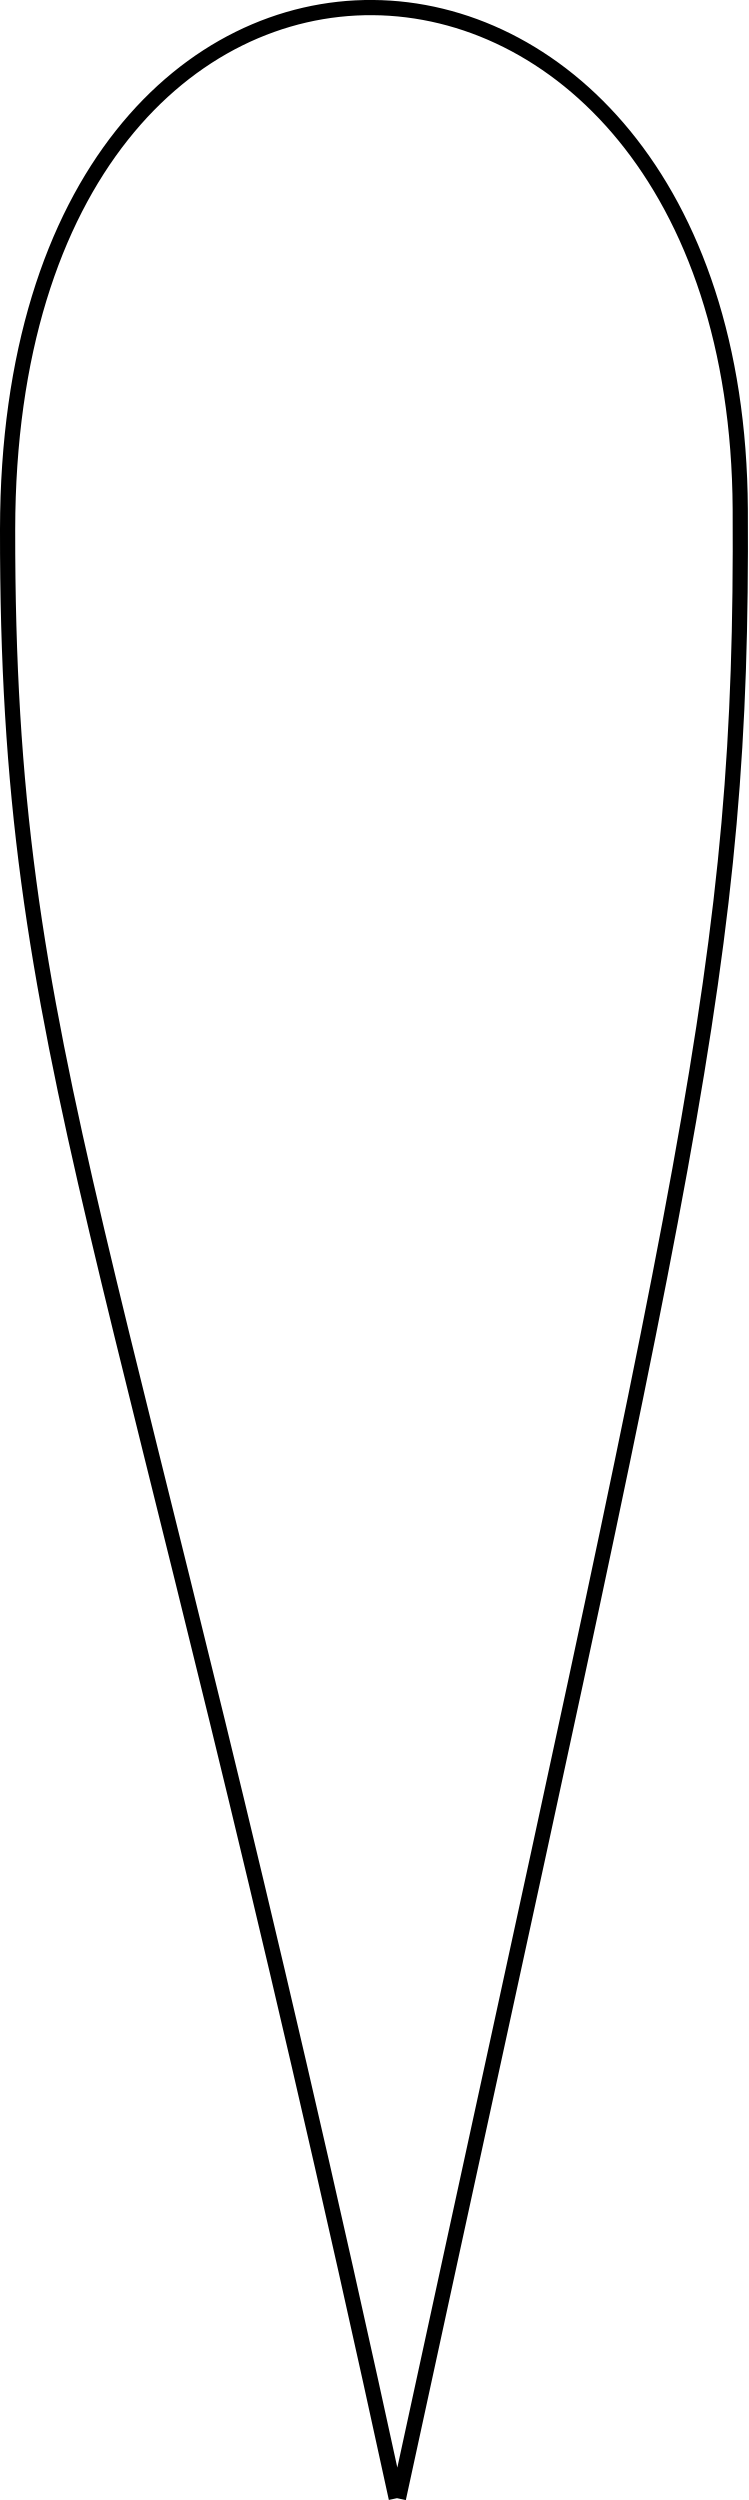
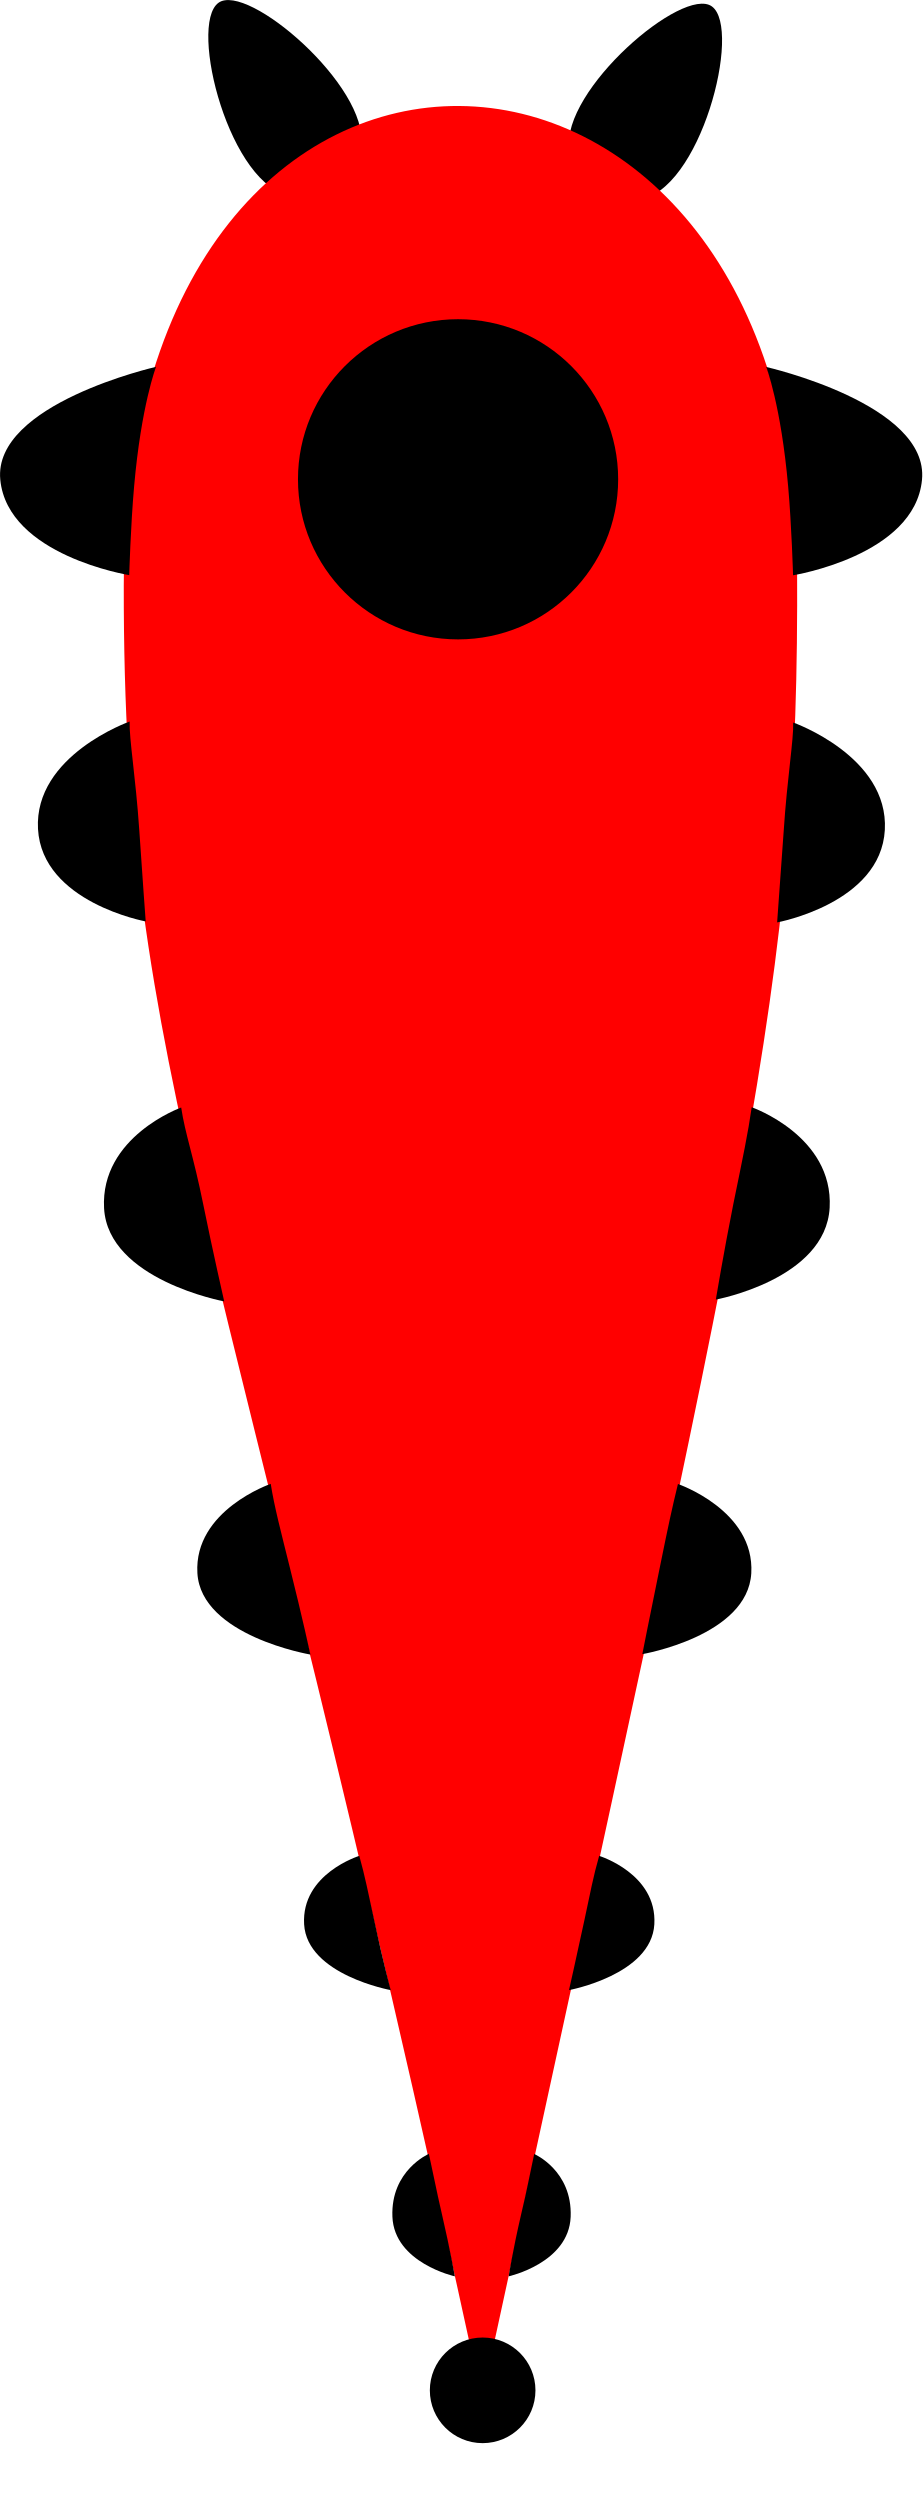
- <svg xmlns="http://www.w3.org/2000/svg" version="1.1" id="Figment" x="0px" y="0px" viewBox="0 0 4.921 16.447" enable-background="new 0 0 4.921 16.447" xml:space="preserve">
-   <path fill="none" stroke="#000000" stroke-width="0.1" stroke-miterlimit="10" d="M2.607,16.436  C0.766,7.947,0.046,7.001,0.05,3.482c0.006-4.657,4.796-4.451,4.82-0.133c0.017,3.014-0.326,4.209-2.249,13.088" />
+ <svg xmlns="http://www.w3.org/2000/svg" version="1.1" id="Figment" x="0px" y="0px" viewBox="0 0 6.602 17.896" enable-background="new 0 0 6.602 17.896" xml:space="preserve">
+   <path id="antenna-left" d="M4.569,1.429C5.012,1.379,5.315,0.205,5.096,0.046c-0.206-0.15-1.077,0.598-1.022,1.023  C4.097,1.249,4.366,1.451,4.569,1.429z" />
+   <path id="antenna-right" d="M2.091,1.402C1.648,1.353,1.345,0.179,1.564,0.02c0.206-0.15,1.077,0.598,1.022,1.023  C2.562,1.223,2.293,1.425,2.091,1.402z" />
+   <path id="body" fill="#FF0000" d="M3.456,17.145C5.38,8.266,5.722,7.071,5.706,4.057  C5.682-0.26,0.891-0.466,0.886,4.191C0.881,7.71,1.601,8.655,3.443,17.145" />
+   <circle id="eye" cx="3.279" cy="3.431" r="1.146" />
+   <path id="first-left" d="M1.117,2.626c0,0-1.168,0.265-1.115,0.808S0.925,4.117,0.925,4.117  s0.01-0.352,0.035-0.635C1.011,2.901,1.117,2.626,1.117,2.626z" />
+   <path id="first-right" d="M5.485,2.627c0,0,1.168,0.265,1.115,0.808C6.548,3.979,5.677,4.118,5.677,4.118  s-0.01-0.352-0.035-0.635C5.591,2.902,5.485,2.627,5.485,2.627z" />
+   <path id="second-left" d="M0.928,5.165c0,0-0.685,0.242-0.656,0.769c0.029,0.526,0.771,0.662,0.771,0.662  S1.017,6.244,0.997,5.943C0.971,5.559,0.924,5.289,0.928,5.165z" />
+   <path id="second-right" d="M5.678,5.172c0,0,0.685,0.242,0.656,0.769c-0.029,0.526-0.771,0.662-0.771,0.662  s0.026-0.352,0.047-0.654C5.635,5.566,5.682,5.296,5.678,5.172z" />
+   <path id="third-left" d="M1.297,7.928c0,0-0.58,0.208-0.552,0.721s0.86,0.667,0.86,0.667S1.522,8.953,1.455,8.622  C1.384,8.27,1.325,8.117,1.297,7.928z" />
+   <path id="third-right" d="M5.381,7.926c0,0,0.586,0.205,0.558,0.719c-0.028,0.513-0.815,0.658-0.815,0.658  s0.059-0.351,0.125-0.682C5.321,8.269,5.354,8.115,5.381,7.926z" />
+   <path id="fourth-left" d="M1.938,10.622c0,0-0.551,0.189-0.525,0.639c0.026,0.45,0.809,0.583,0.809,0.583  s-0.059-0.271-0.146-0.618C2.011,10.964,1.964,10.788,1.938,10.622z" />
+   <path id="fourth-right" d="M4.853,10.623c0,0,0.551,0.189,0.525,0.639c-0.026,0.45-0.78,0.579-0.78,0.579  s0.054-0.274,0.126-0.625C4.786,10.911,4.809,10.804,4.853,10.623z" />
+   <path id="fifth-left" d="M2.572,13.285c0,0-0.416,0.128-0.395,0.49c0.021,0.362,0.62,0.471,0.62,0.471  s-0.056-0.205-0.118-0.499C2.635,13.546,2.613,13.432,2.572,13.285z" />
+   <path id="fifth-right" d="M4.289,13.285c0,0,0.416,0.128,0.395,0.49S4.073,14.246,4.073,14.246  s0.047-0.205,0.11-0.499C4.226,13.546,4.247,13.432,4.289,13.285z" />
+   <path id="sixth-left" d="M3.07,15.418c0,0-0.274,0.118-0.261,0.45c0.013,0.331,0.447,0.427,0.447,0.427  s-0.032-0.184-0.093-0.447C3.123,15.676,3.1,15.552,3.07,15.418z" />
+   <path id="sixth-right" d="M3.824,15.419c0,0,0.274,0.118,0.261,0.45c-0.013,0.331-0.444,0.426-0.444,0.426  s0.029-0.183,0.09-0.446C3.772,15.677,3.795,15.553,3.824,15.419z" />
+   <circle id="tail" cx="3.455" cy="17.111" r="0.378" />
</svg>
